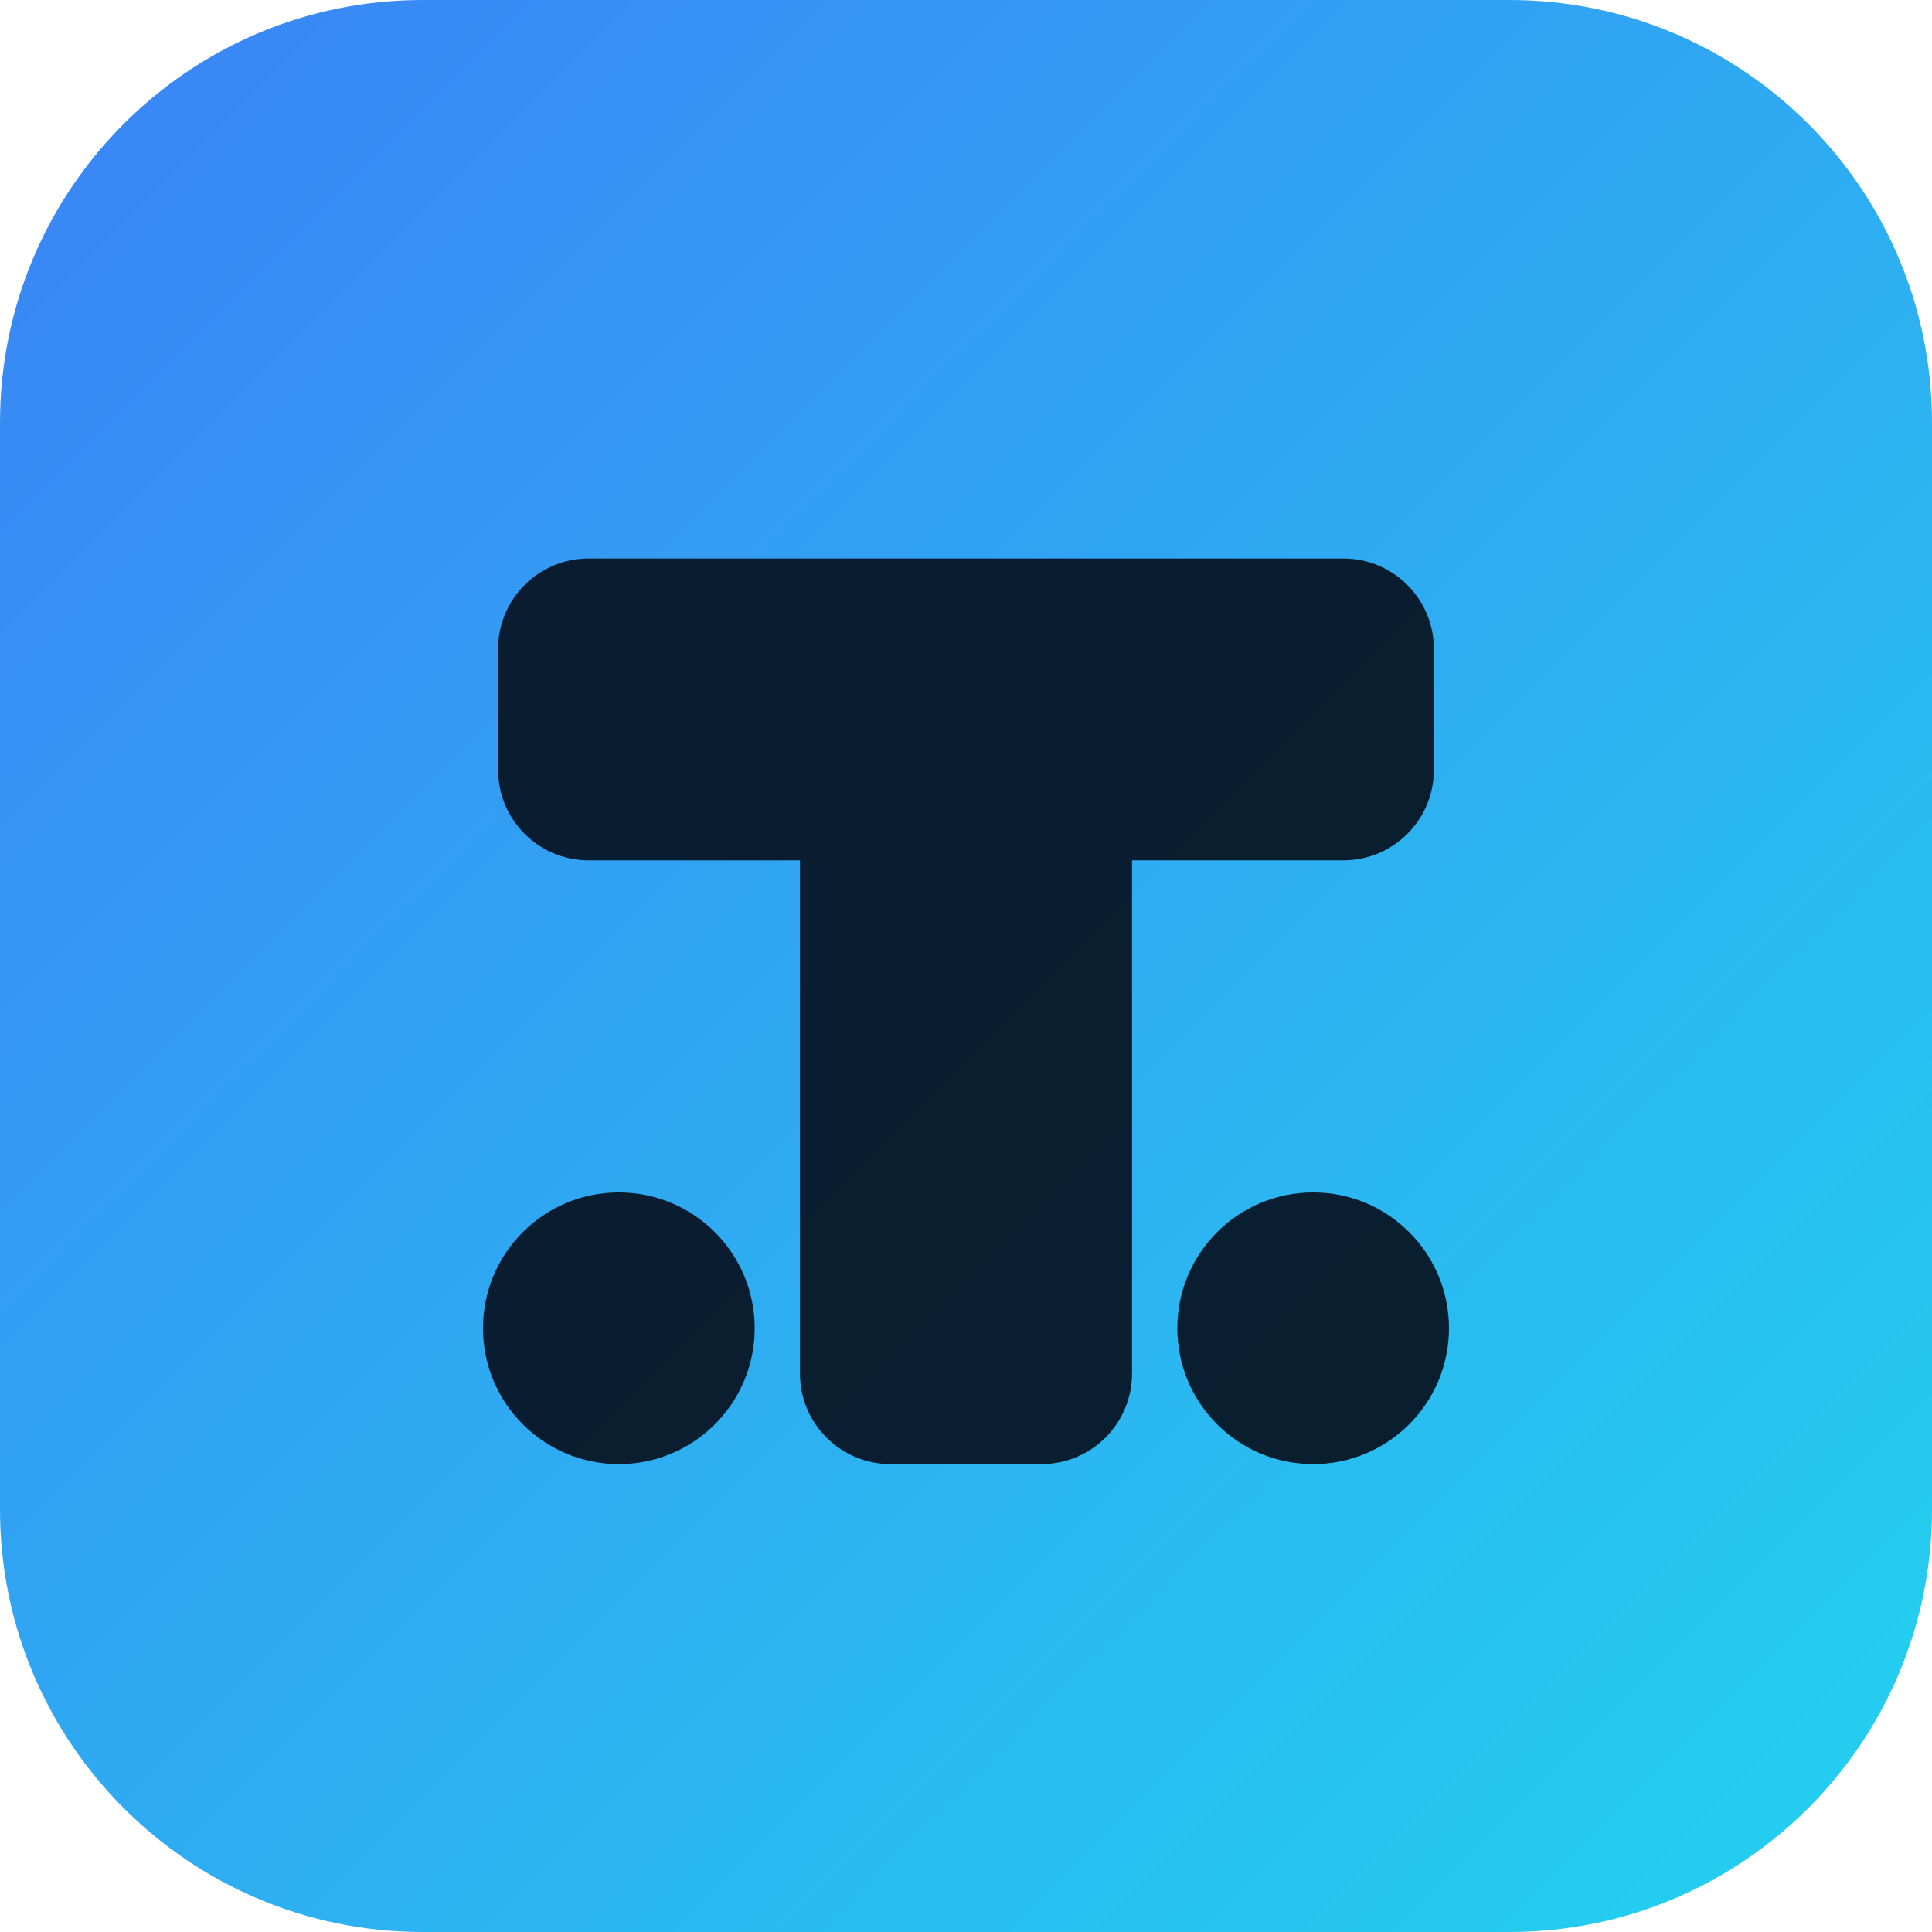
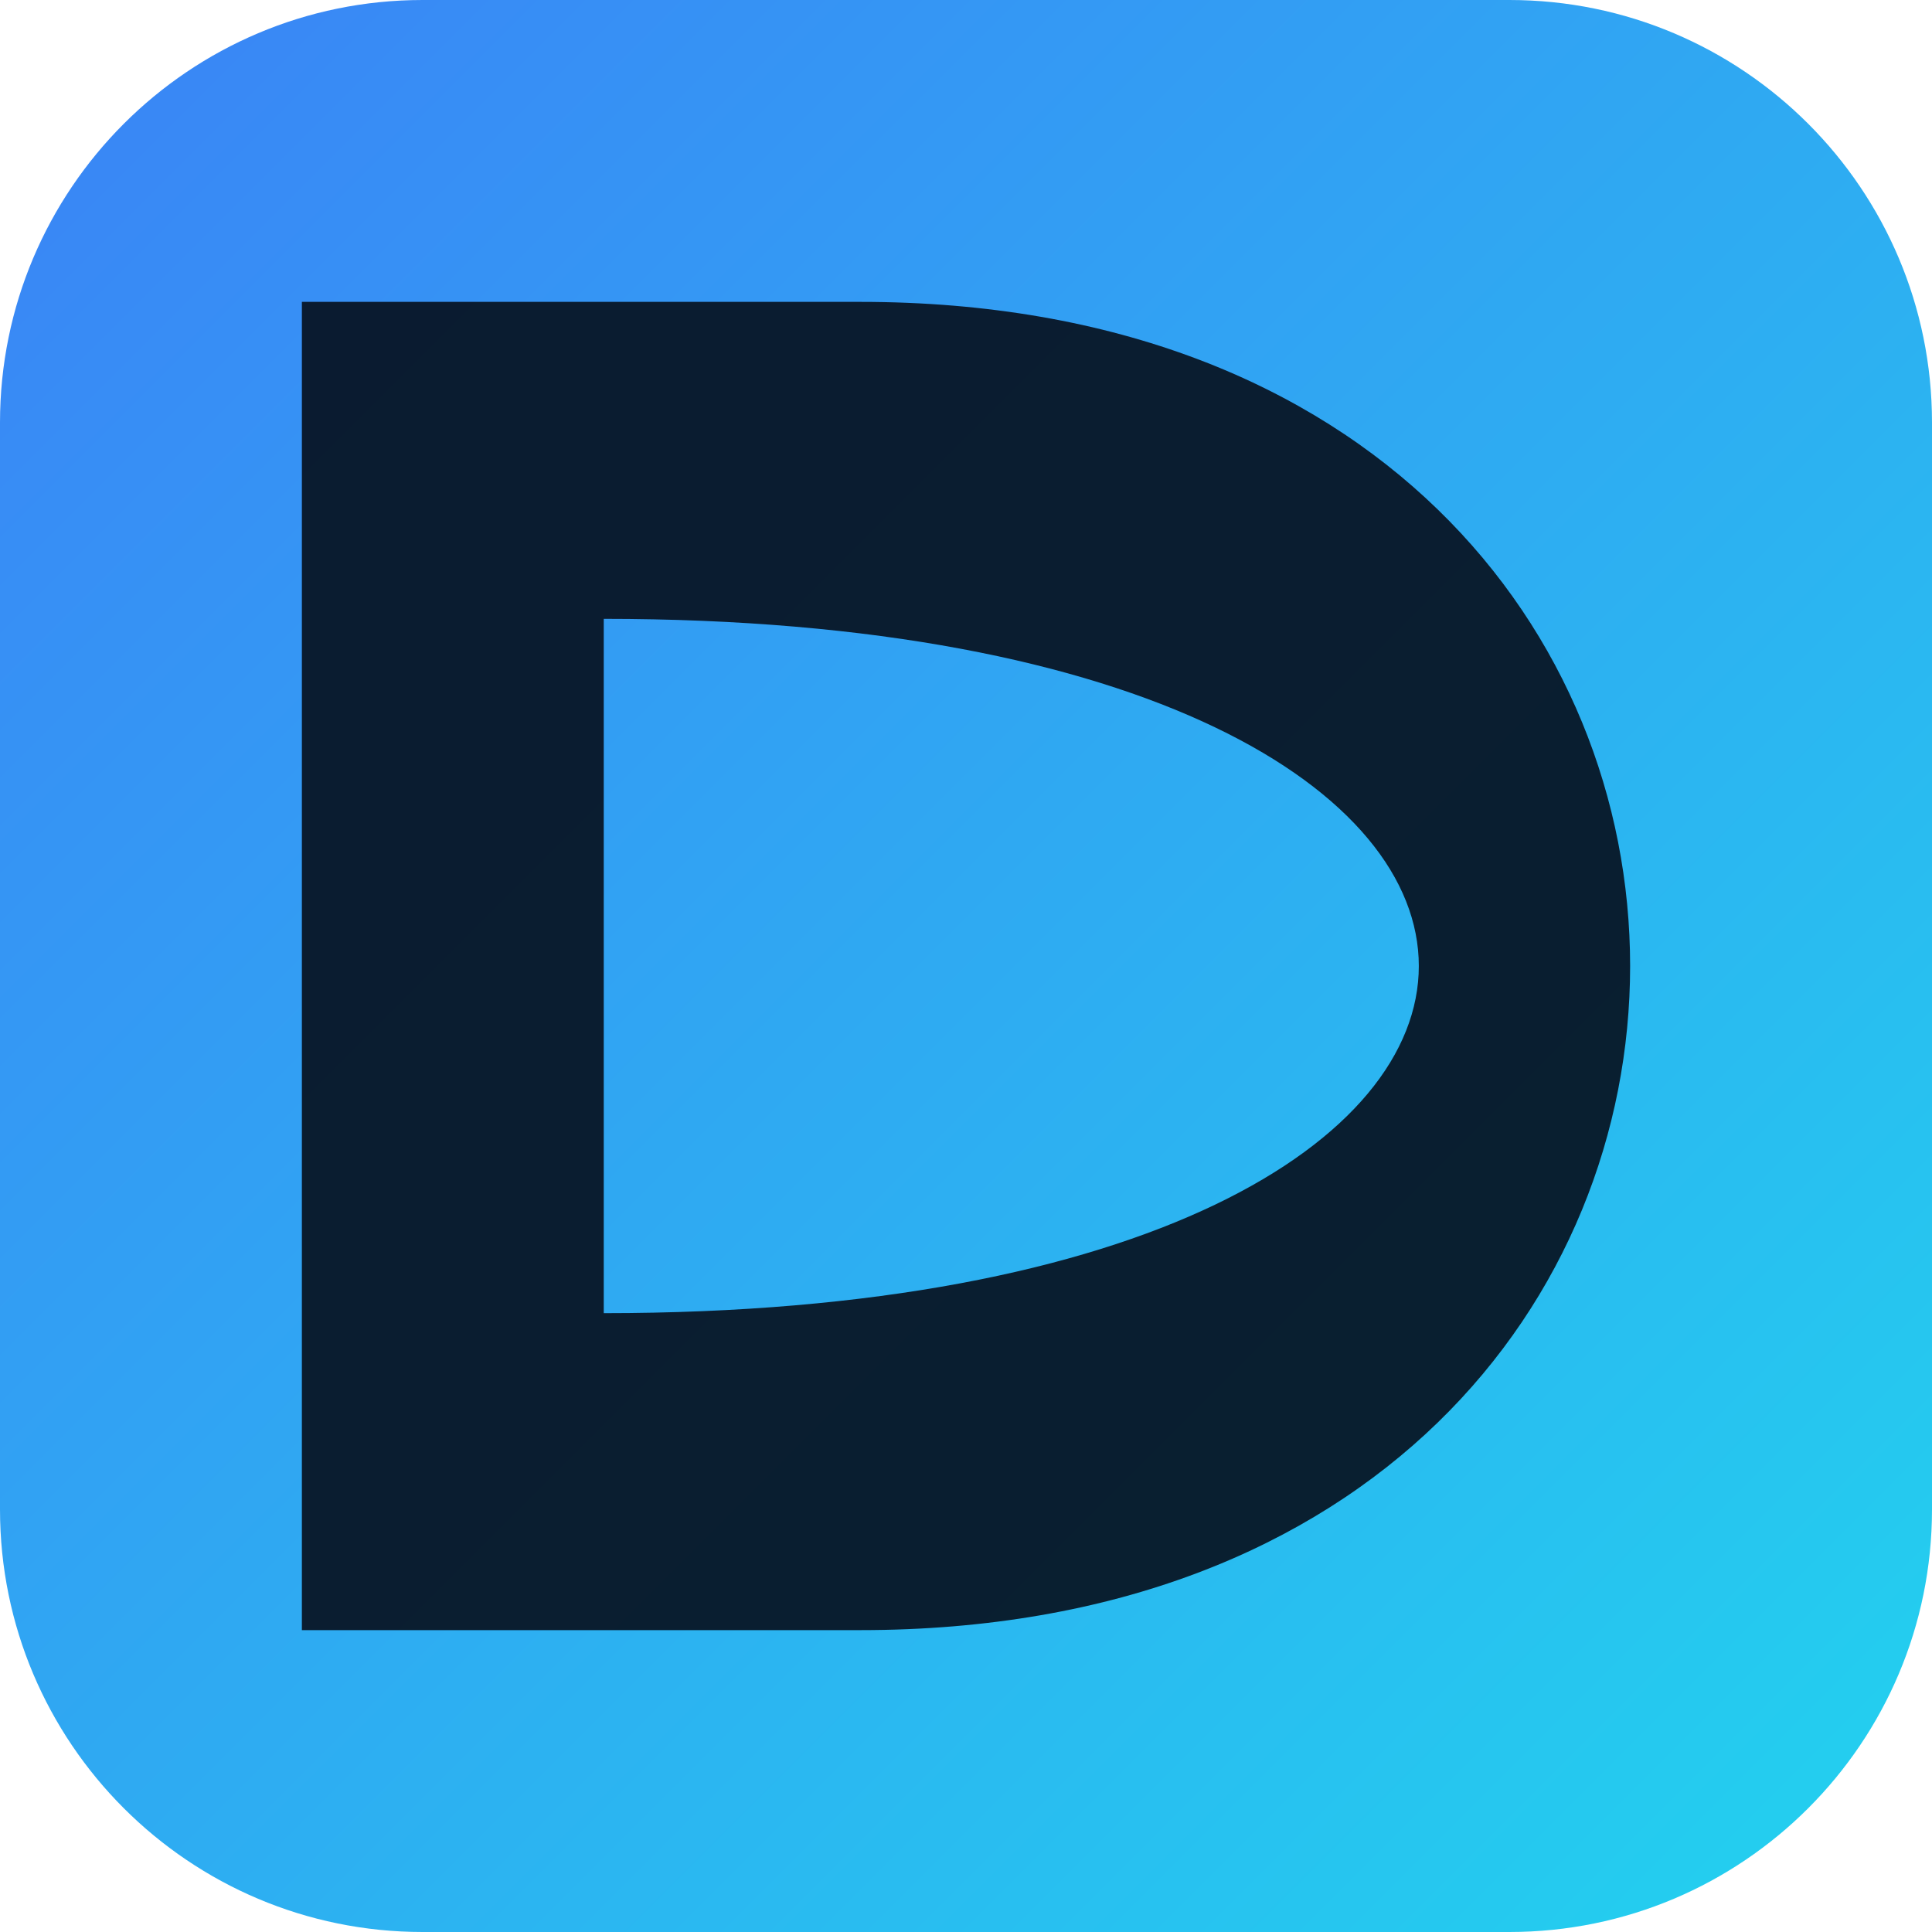
<svg xmlns="http://www.w3.org/2000/svg" width="256" height="256" viewBox="0 0 256 256" role="img" aria-label="Drivex logo">
  <defs>
    <linearGradient id="bg" x1="0%" y1="0%" x2="100%" y2="100%">
      <stop offset="0%" stop-color="#3b82f6" />
      <stop offset="100%" stop-color="#22d3ee" />
    </linearGradient>
  </defs>
  <rect width="256" height="256" rx="56" fill="url(#bg)" />
-   <path d="M78 74h100a12 12 0 0 1 12 12v16a12 12 0 0 1-12 12h-28v68a12 12 0 0 1-12 12h-20a12 12 0 0 1-12-12v-68H78a12 12 0 0 1-12-12V86a12 12 0 0 1 12-12z" fill="#07111f" opacity="0.92" />
-   <circle cx="174" cy="176" r="18" fill="#07111f" opacity="0.92" />
-   <circle cx="82" cy="176" r="18" fill="#07111f" opacity="0.92" />
+   <path fill-rule="evenodd" d="M 40 40 L 40 216 L 114 216 C 250 216 250 40 114 40 Z        M 80 82 L 80 174 C 224 174 224 82 80 82 Z" fill="#07111f" opacity="0.92" />
</svg>
